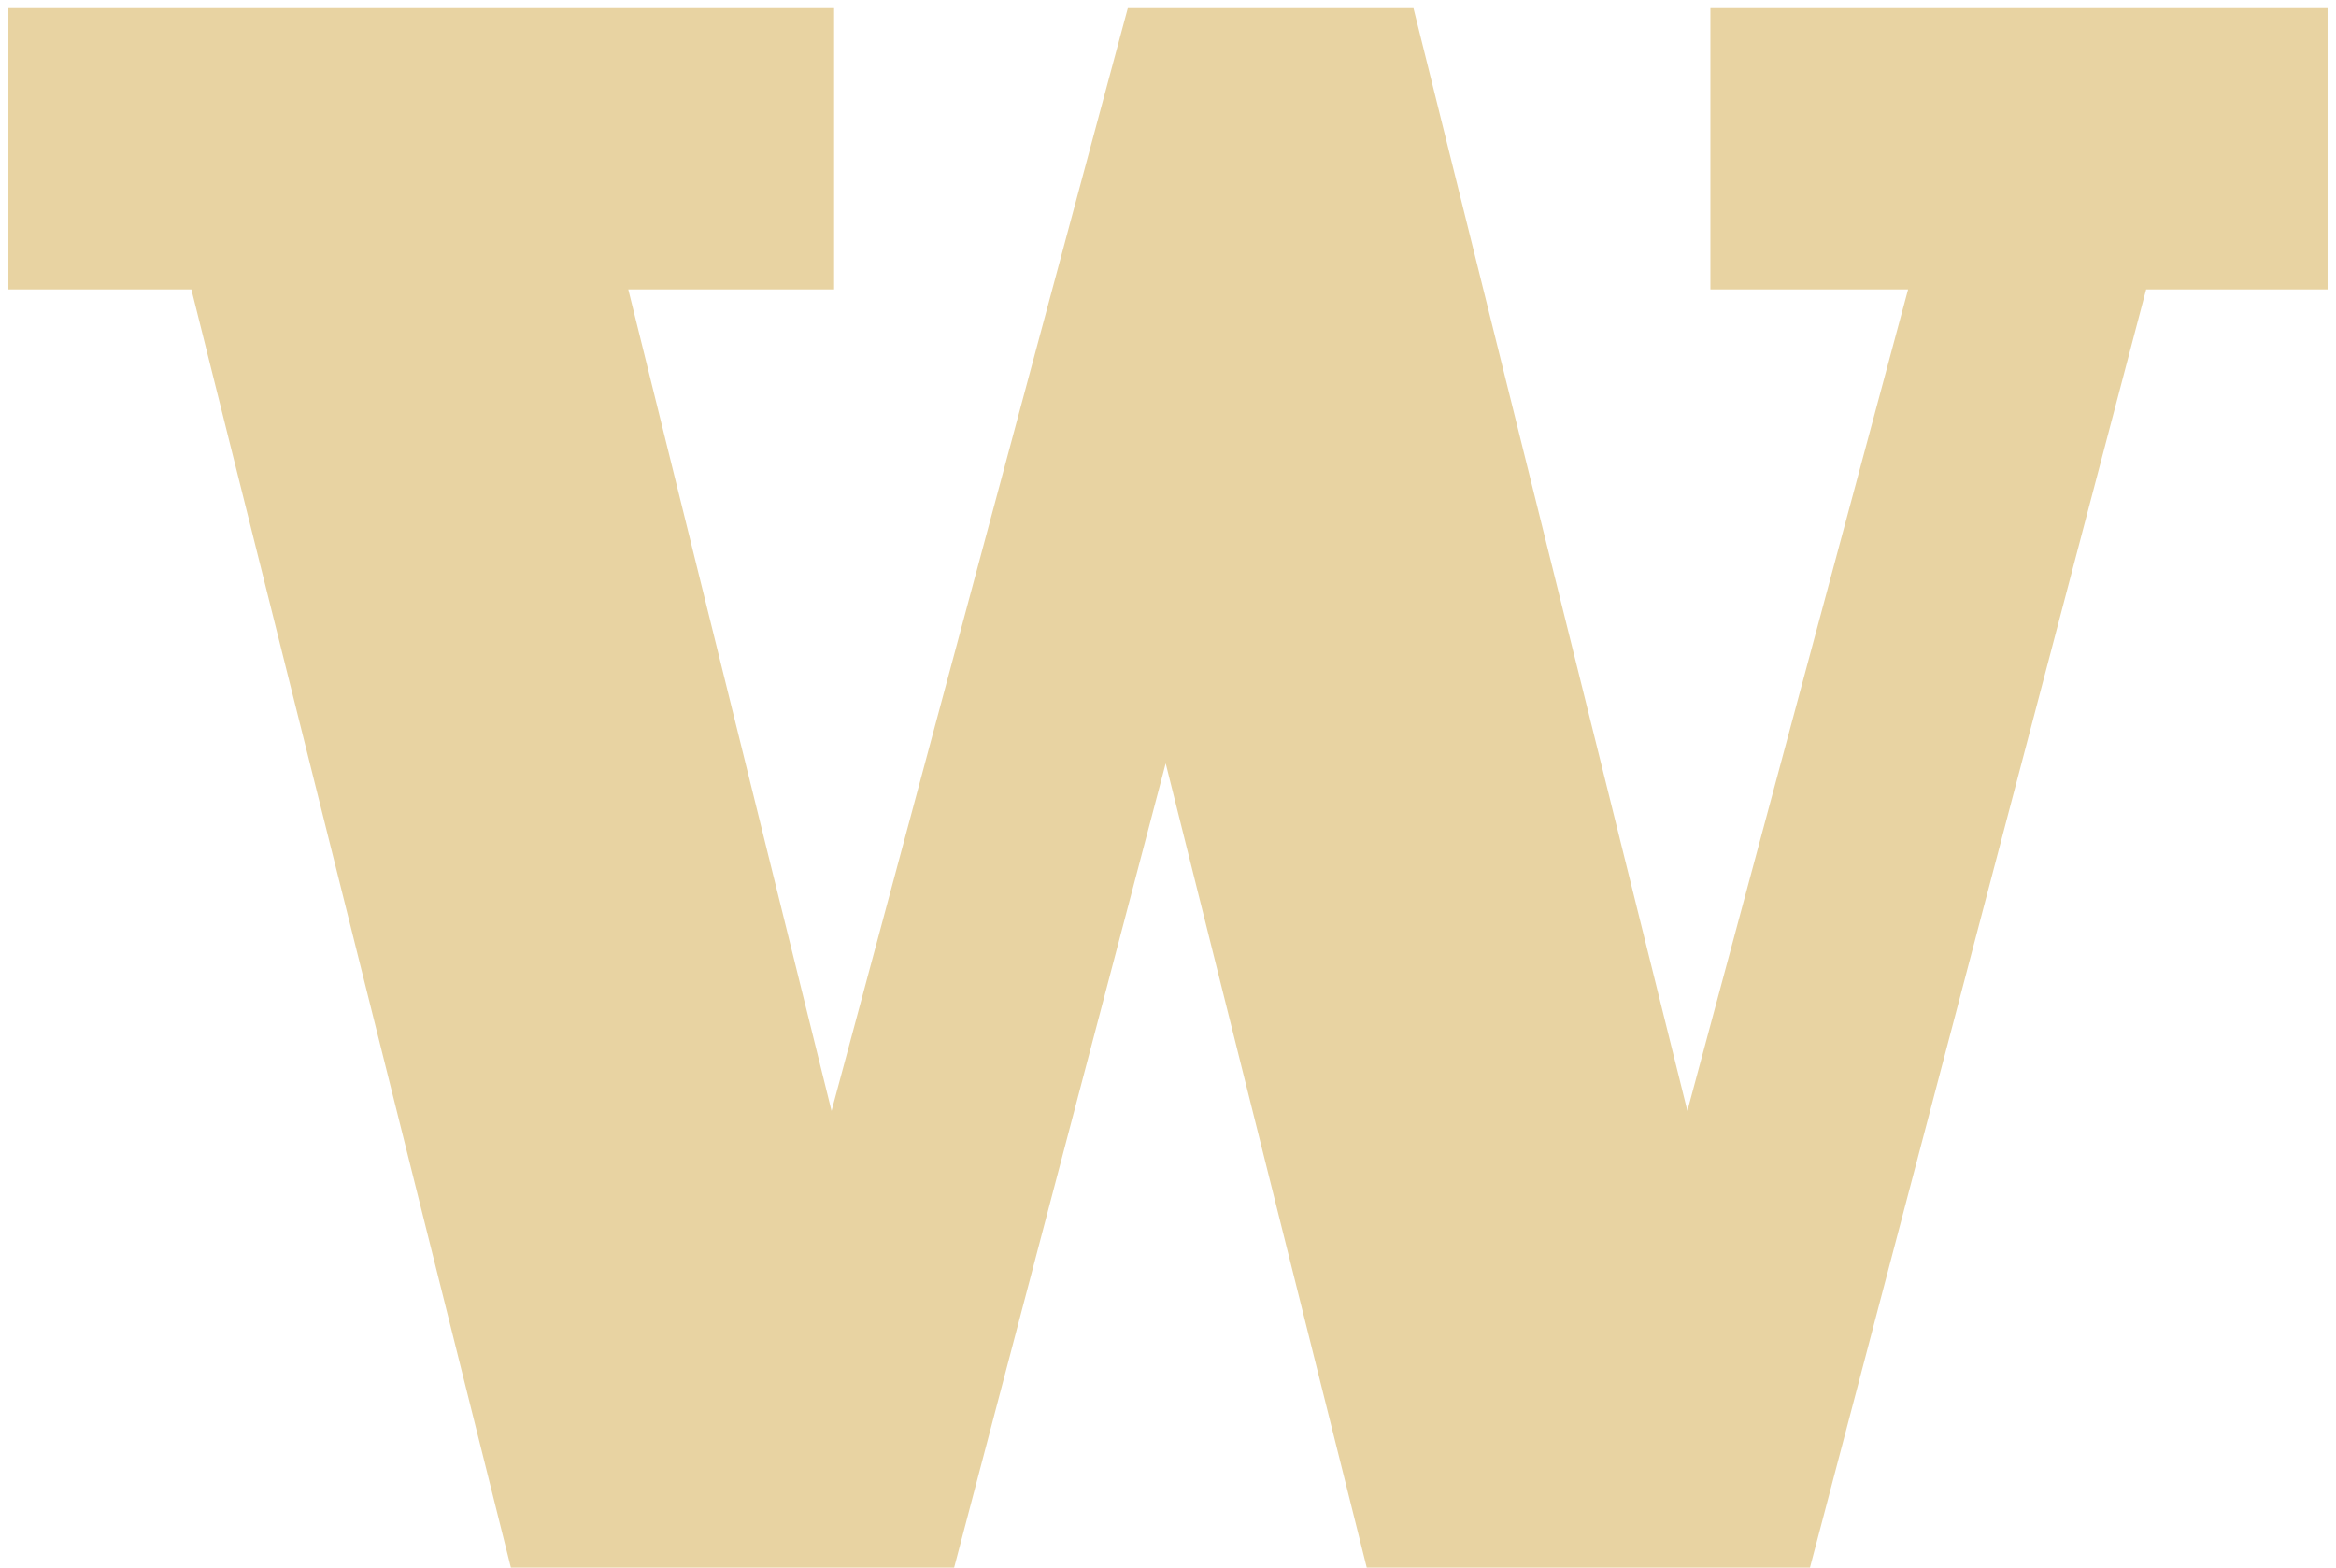
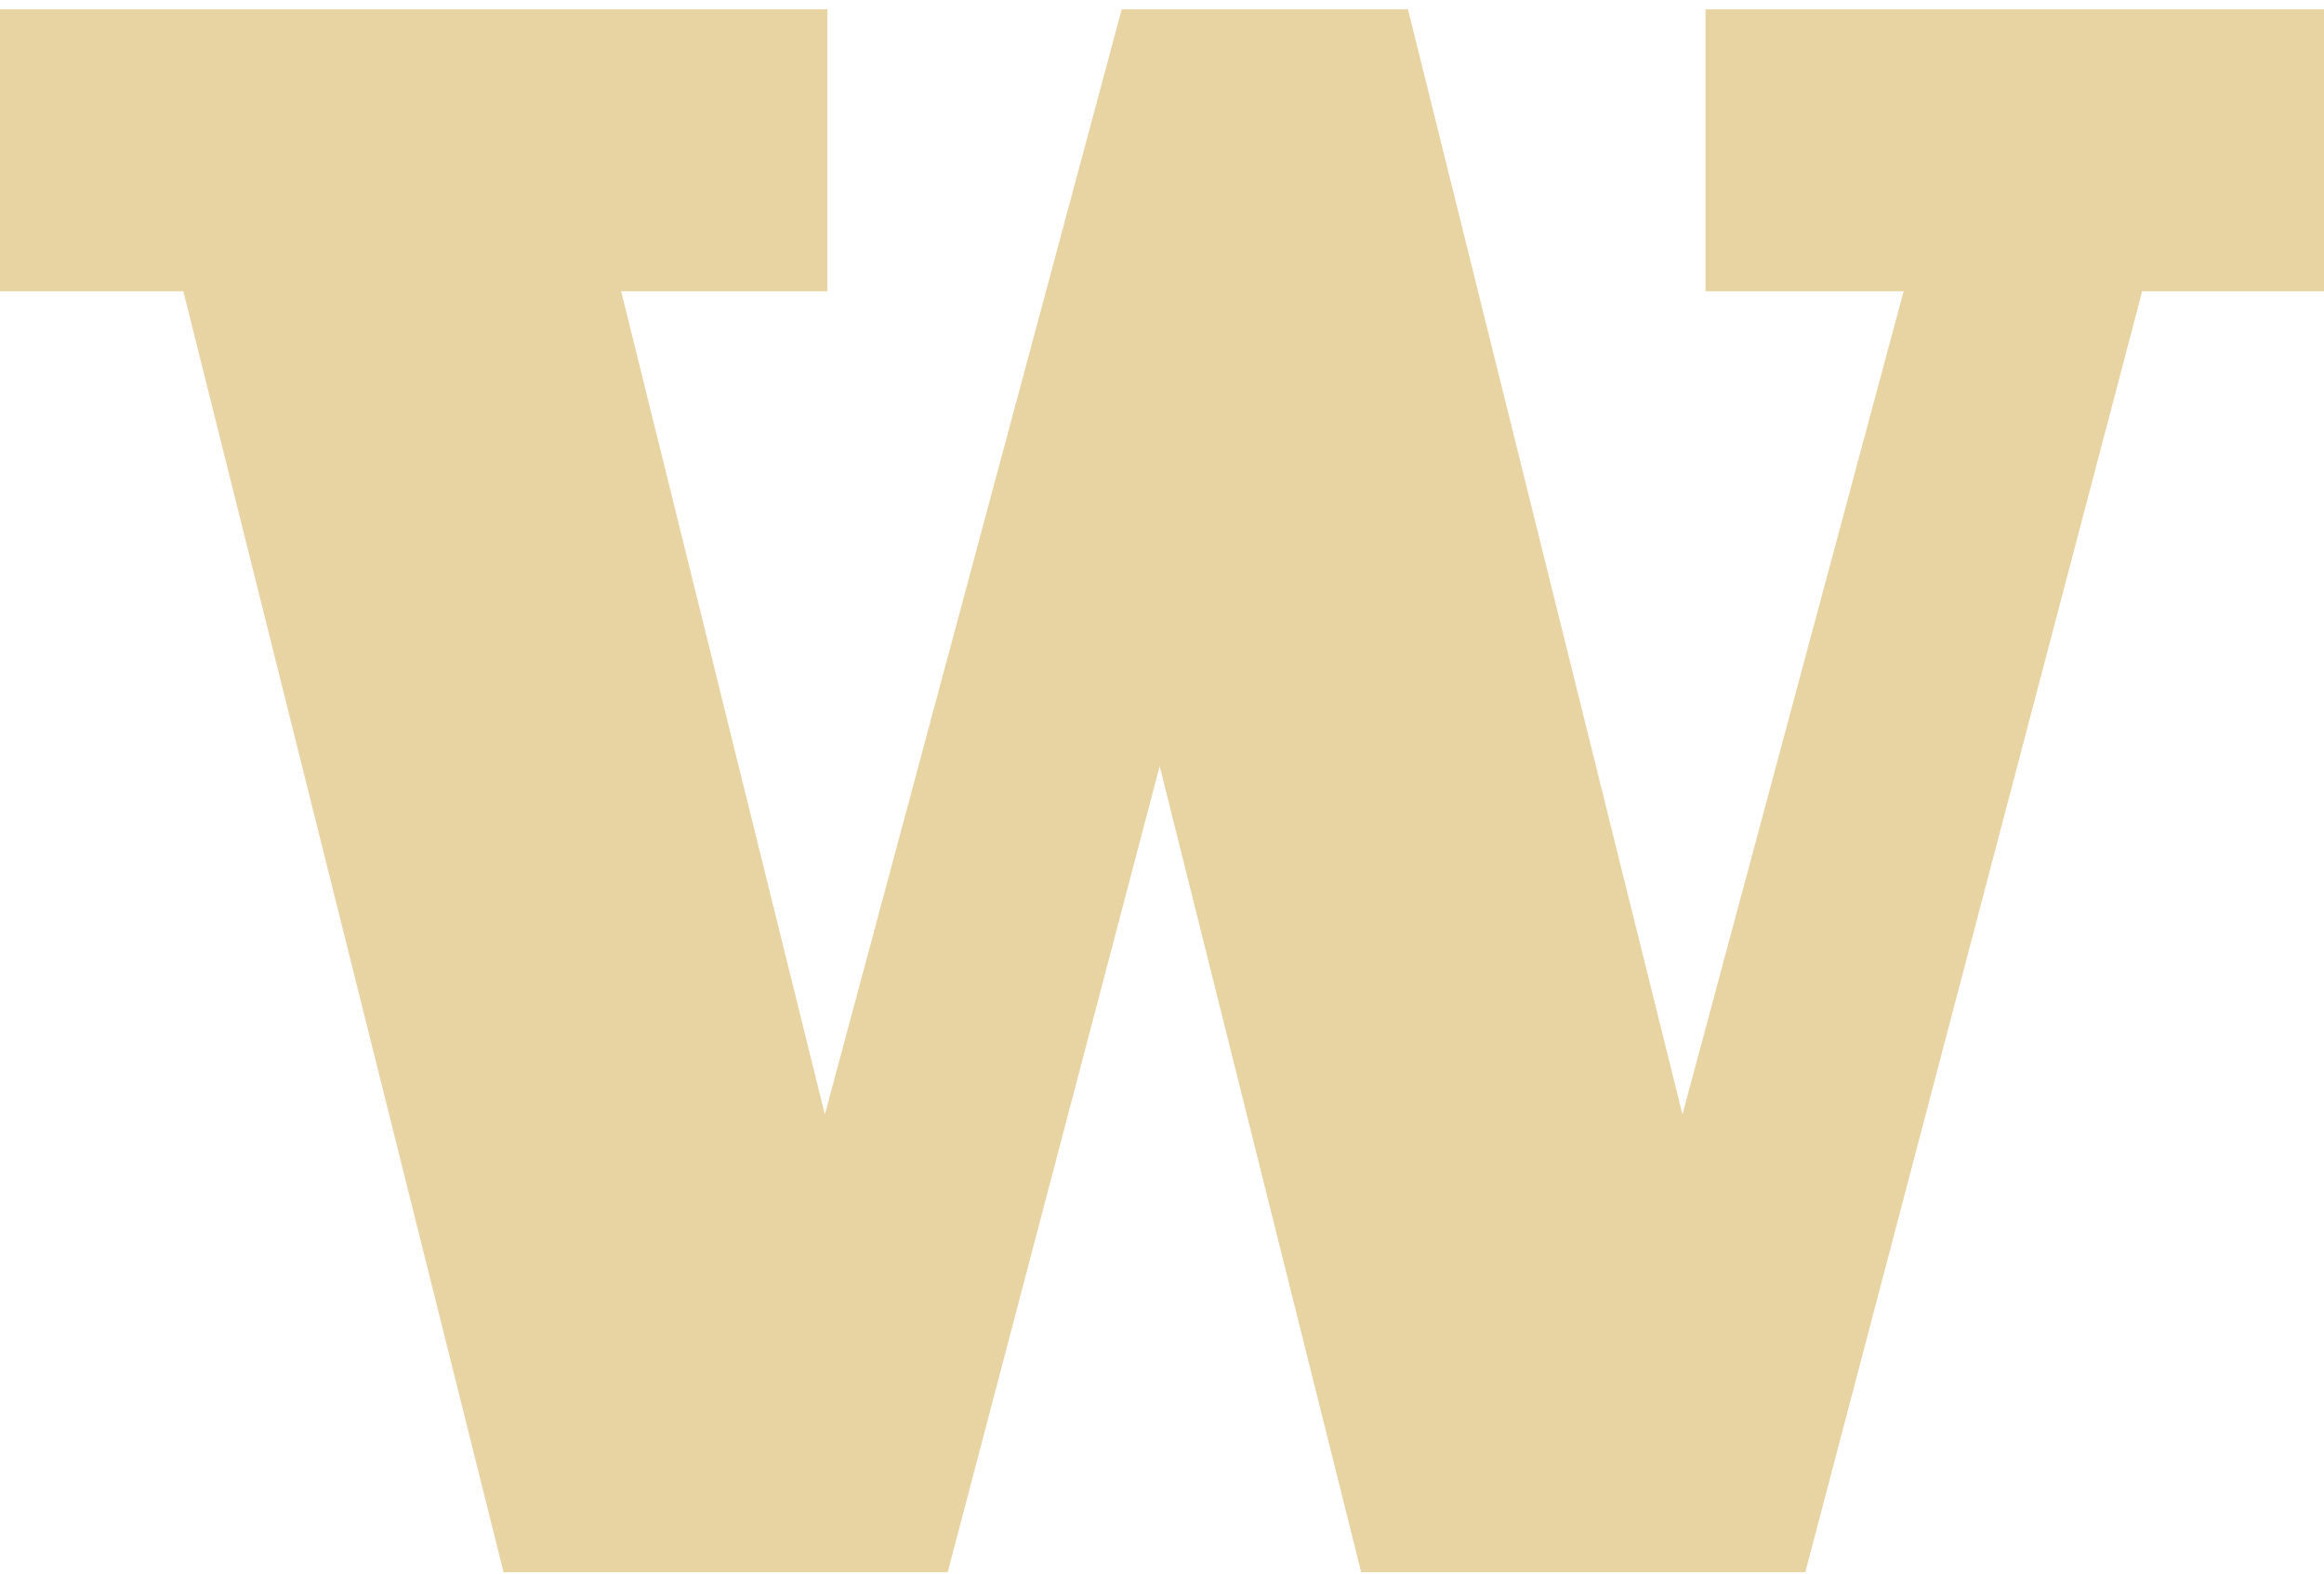
- <svg xmlns="http://www.w3.org/2000/svg" width="76" height="51" viewBox="0 0 108 73" version="1.1" xml:space="preserve" style="fill-rule:evenodd;clip-rule:evenodd;stroke-linejoin:round;stroke-miterlimit:2;">
+ <svg xmlns="http://www.w3.org/2000/svg" width="65" height="44" viewBox="0 0 108 73" version="1.1" xml:space="preserve" style="fill-rule:evenodd;clip-rule:evenodd;stroke-linejoin:round;stroke-miterlimit:2;">
  <path d="M79.259,0.38l0,13.098l9.206,0l-10.278,38.25c0,0 -12.578,-50.635 -12.756,-51.348l-13.303,0c-0.188,0.696 -13.796,51.352 -13.796,51.352l-9.466,-38.254l9.585,0l0,-13.098l-38.451,0l0,13.098l8.52,0c0,0 14.703,58.808 14.88,59.522l20.64,0c0.183,-0.697 9.852,-37.454 9.852,-37.454c0,0 9.187,36.747 9.364,37.454l20.639,0c0.185,-0.702 15.656,-59.522 15.656,-59.522l8.449,0l0,-13.098l-28.741,0" style="fill:#e8d3a2;fill-rule:nonzero;" />
</svg>
